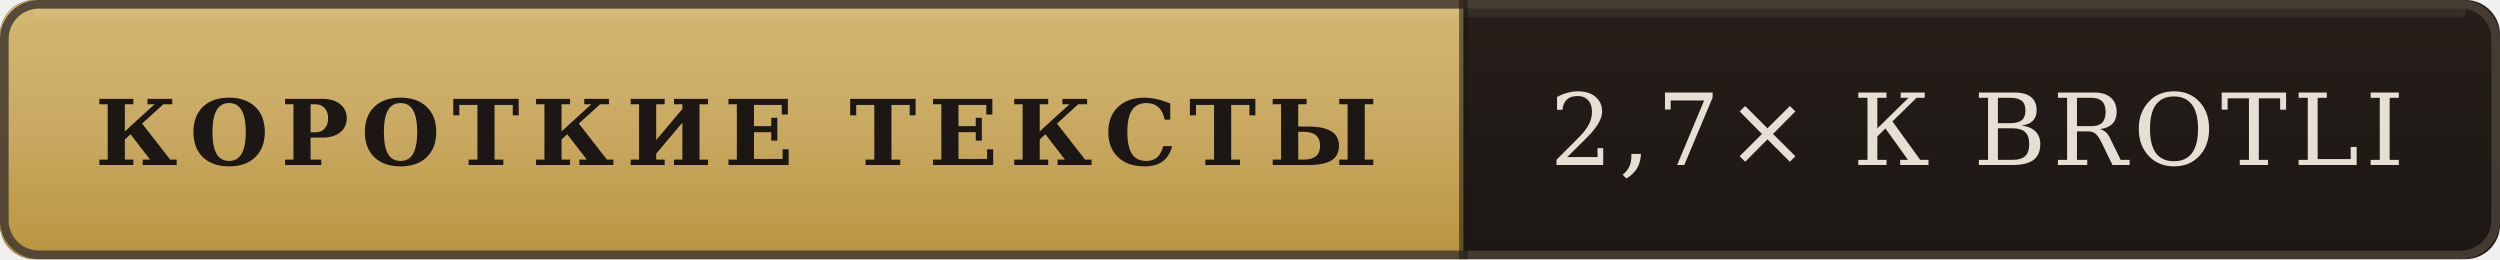
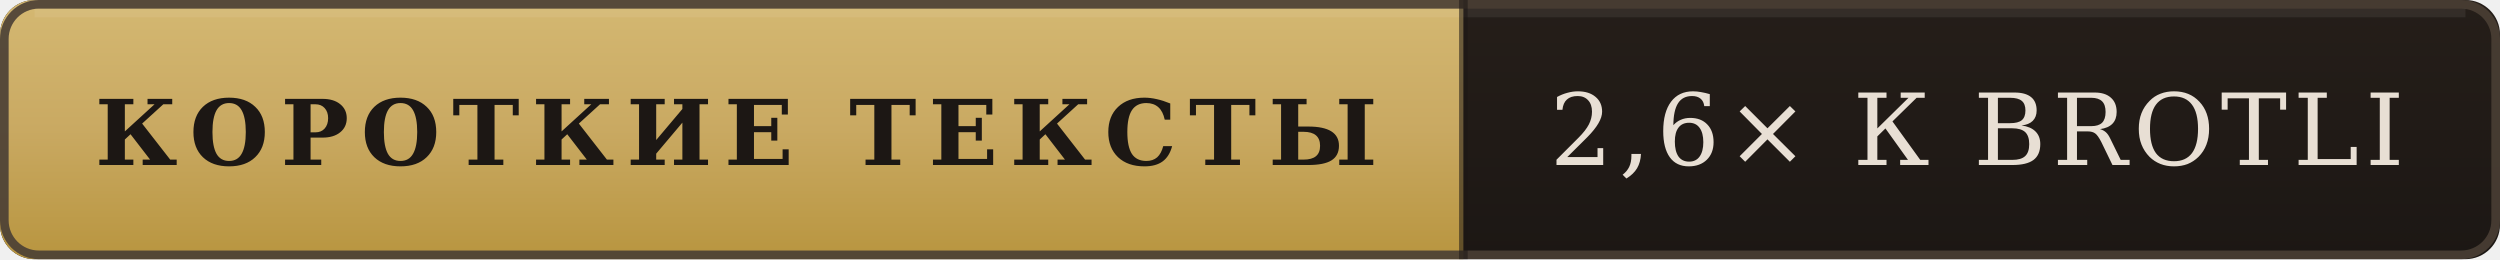
- <svg xmlns="http://www.w3.org/2000/svg" width="289.4" height="30" viewBox="0 0 289.4 30" role="img" aria-label="сжатие коротких текстов до 2,7 раза плотнее brotli">
+ <svg xmlns="http://www.w3.org/2000/svg" width="289.4" height="30" viewBox="0 0 289.4 30" role="img" aria-label="сжатие коротких текстов до 2,6 раза плотнее brotli">
  <defs>
    <linearGradient id="brass" x1="0" y1="0" x2="0" y2="1">
      <stop offset="0" stop-color="#D4B872" />
      <stop offset="0.5" stop-color="#C9A962" />
      <stop offset="1" stop-color="#B8953F" />
    </linearGradient>
    <linearGradient id="oak" x1="0" y1="0" x2="0" y2="1">
      <stop offset="0" stop-color="#251E19" />
      <stop offset="1" stop-color="#1C1714" />
    </linearGradient>
  </defs>
  <g font-family="'Cinzel','Cormorant Garamond',Georgia,'DejaVu Serif','Times New Roman',serif">
    <rect width="289.4" height="30" rx="4" fill="url(#oak)" />
    <path d="M0 4a4 4 0 0 1 4-4h165.4v30H4a4 4 0 0 1 -4-4z" fill="url(#brass)" />
    <rect x="0.5" y="0.5" width="288.4" height="29" rx="4" fill="none" stroke="#4A3F35" stroke-opacity="0.9" />
    <rect x="4" y="1" width="281.4" height="1" fill="#FFFFFF" opacity="0.07" />
    <line x1="169.4" y1="0" x2="169.4" y2="30" stroke="#1C1714" stroke-opacity="0.55" />
    <text x="11" y="19.1" font-size="10.5" font-weight="bold" letter-spacing="1.4" fill="#1C1714">КОРОТКИЕ ТЕКСТЫ</text>
-     <text x="179.4" y="19.1" font-size="11.5" letter-spacing="0.7" fill="#E8DFD4">2,7× К BROTLI</text>
+     <text x="179.4" y="19.1" font-size="11.5" letter-spacing="0.7" fill="#E8DFD4">2,6× К BROTLI</text>
  </g>
</svg>
